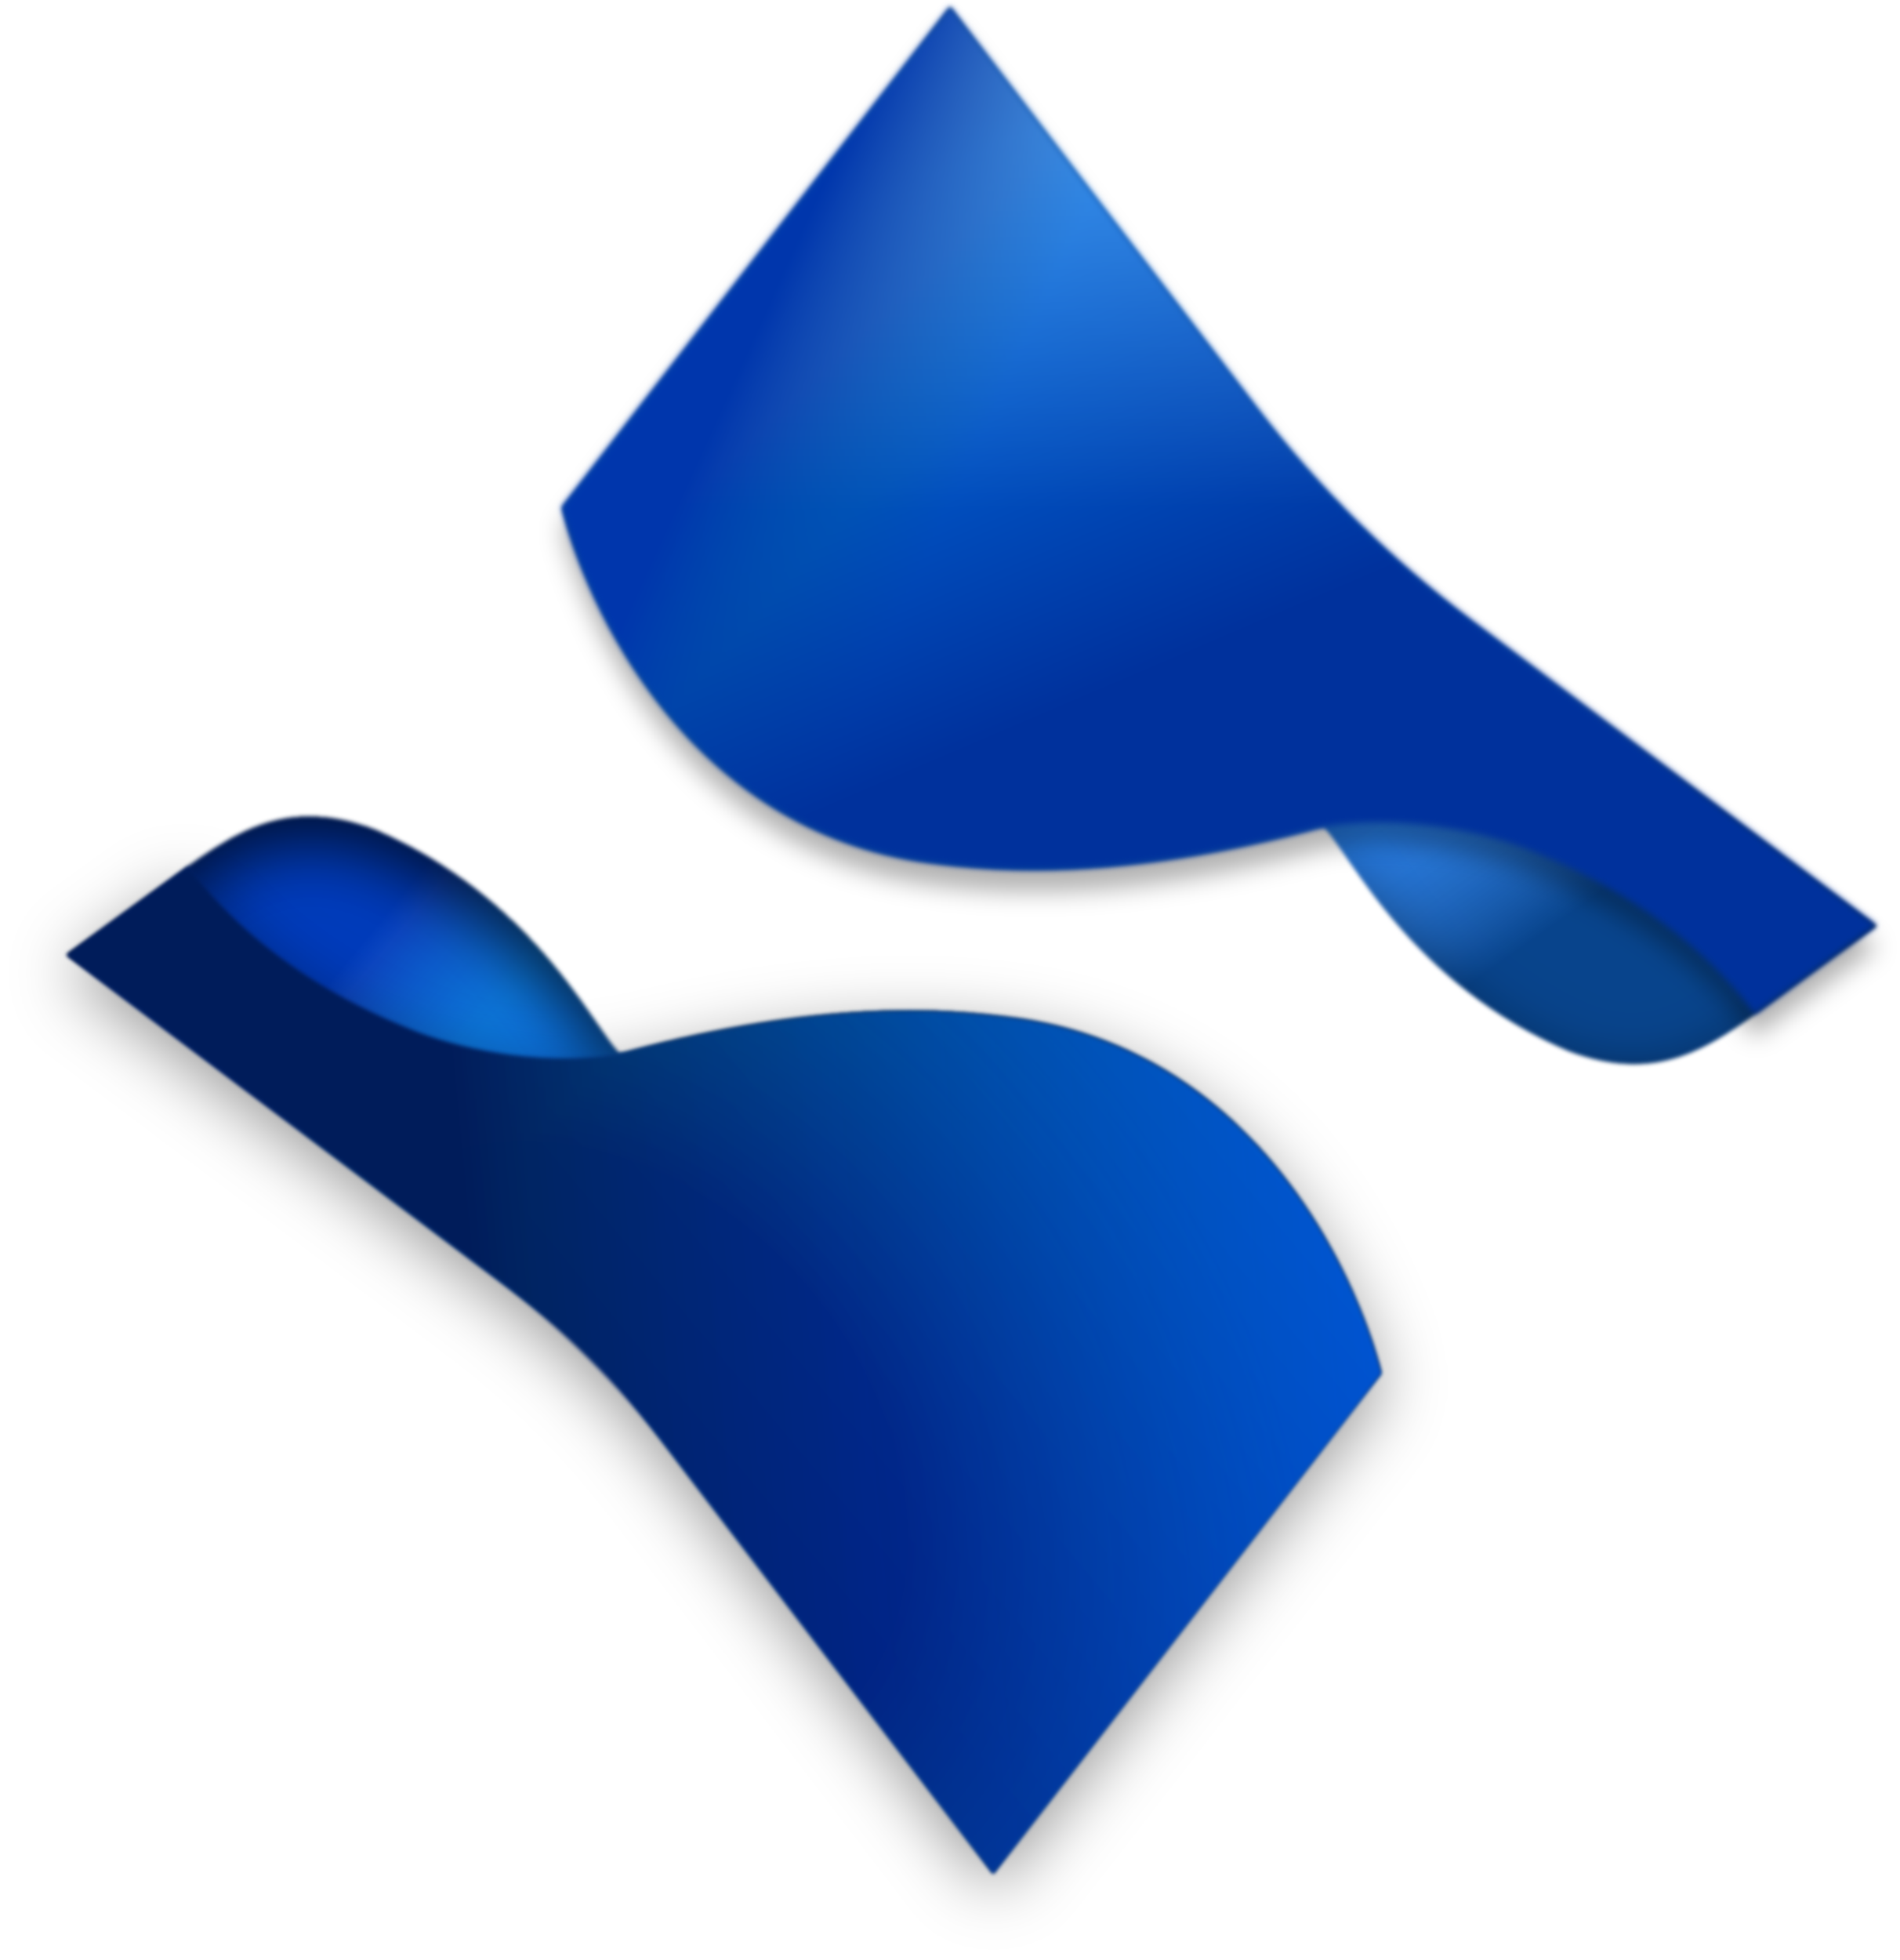
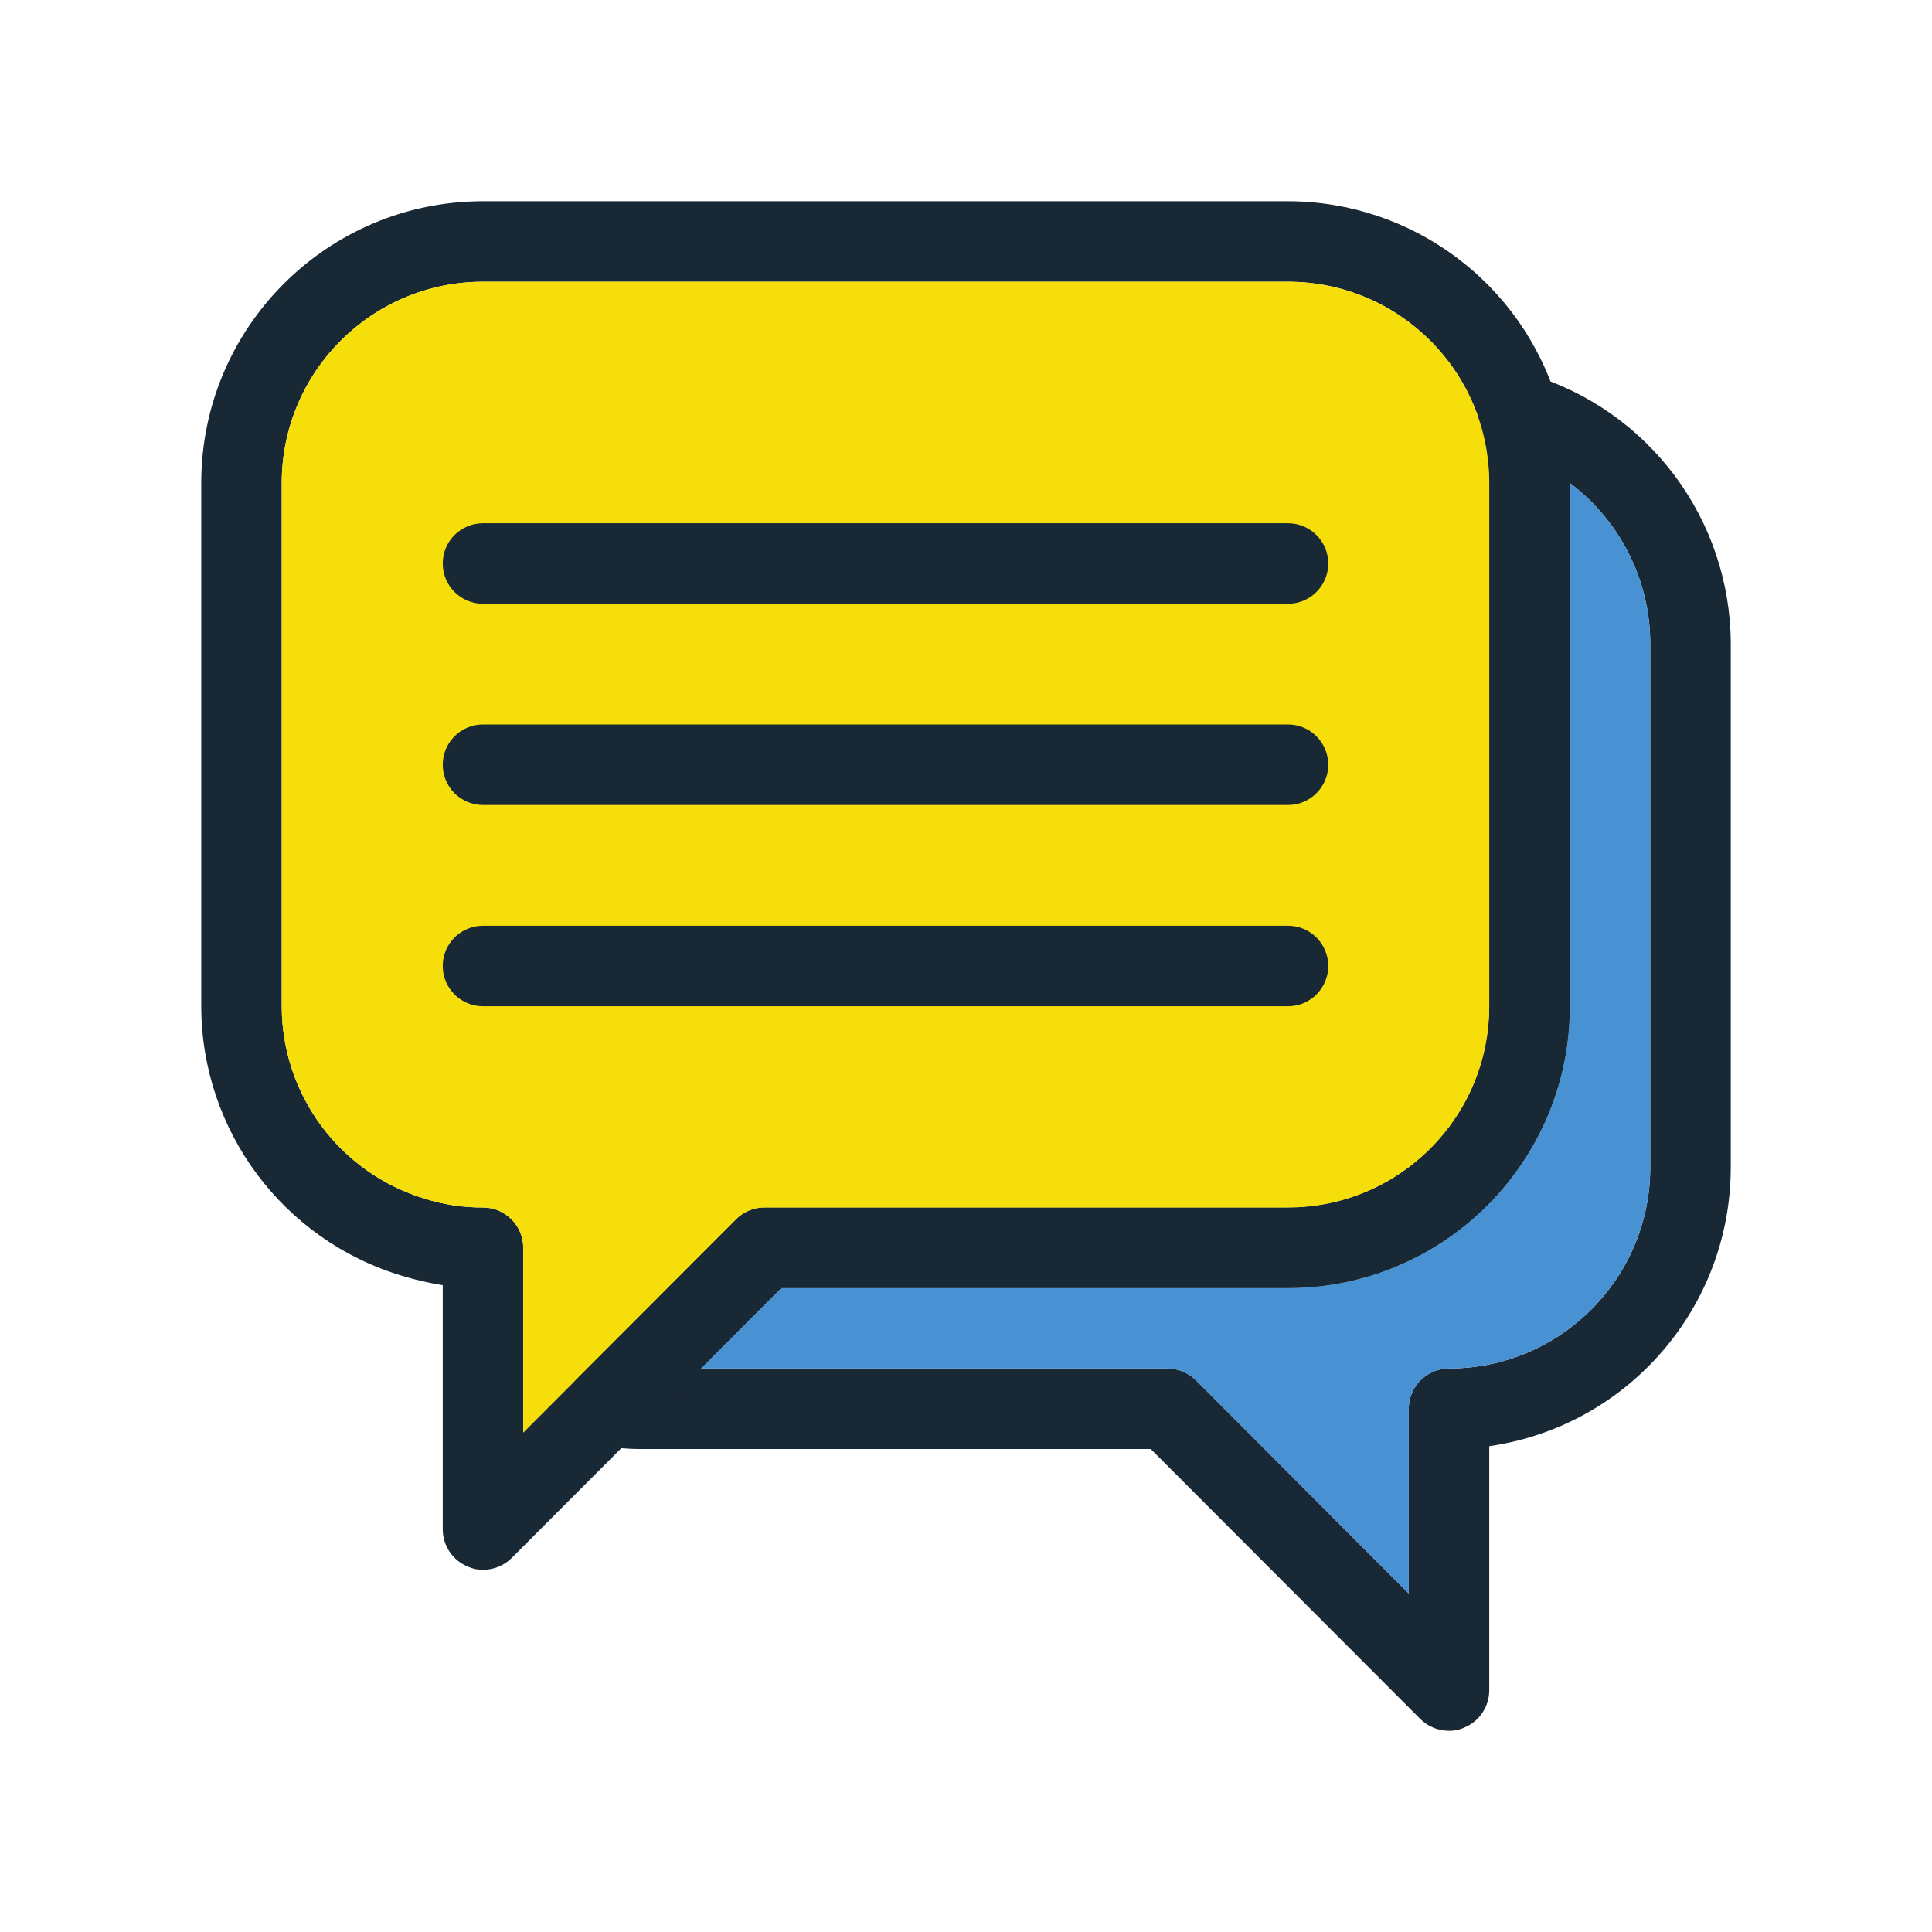
- <svg xmlns="http://www.w3.org/2000/svg" width="854" height="881" viewBox="0 0 854 881" fill="none">
-   <g filter="url(#filter0_if_8_55)">
-     <path d="M843.612 416.224L661.271 279.042C624.837 251.631 592.324 219.366 564.635 183.144L427.133 3.268L252.704 228.166C263.804 272.342 309.223 373.207 417.675 387.754C450.209 392.127 504.14 395.804 592.319 372.386C593.3 372.208 594.282 372.083 595.263 371.922C608.005 385.291 634.311 442.105 705.464 472.537C742.941 486.531 765.374 472.752 789.002 456.009L843.612 416.224Z" fill="#0E77F7" />
-     <path d="M843.612 416.224L661.271 279.042C624.837 251.631 592.324 219.366 564.635 183.144L427.133 3.268L252.704 228.166C263.804 272.342 309.223 373.207 417.675 387.754C450.209 392.127 504.14 395.804 592.319 372.386C593.3 372.208 594.282 372.083 595.263 371.922C608.005 385.291 634.311 442.105 705.464 472.537C742.941 486.531 765.374 472.752 789.002 456.009L843.612 416.224Z" fill="url(#paint0_linear_8_55)" />
+ <svg xmlns="http://www.w3.org/2000/svg" viewBox="0 0 48 48">
+   <defs>
+     <style>.cls-1{fill:#192835}</style>
+   </defs>
+   <g id="Chat">
+     <path class="cls-1" d="M38 9.3a1 1 0 0 0-1 .26 1 1 0 0 0-.24 1A5 5 0 0 1 37 12v13a5 5 0 0 1-5 5H19a1 1 0 0 0-.71.29l-3.92 3.92a1 1 0 0 0-.25 1 1 1 0 0 0 .76.69A5.42 5.42 0 0 0 16 36h12.59l6.7 6.71A1 1 0 0 0 36 43a.84.84 0 0 0 .38-.08A1 1 0 0 0 37 42v-6.07A7 7 0 0 0 43 29V16a7 7 0 0 0-5-6.7zM41 29a5 5 0 0 1-5 5 1 1 0 0 0-1 1v4.59l-5.29-5.3A1 1 0 0 0 29 34H17.41l2-2H32a7 7 0 0 0 7-7V12a5 5 0 0 1 2 4z" />
+     <path d="M41 16v13a5 5 0 0 1-5 5 1 1 0 0 0-1 1v4.59l-5.29-5.3A1 1 0 0 0 29 34H17.41l2-2H32a7 7 0 0 0 7-7V12a5 5 0 0 1 2 4z" style="fill:#4891d3" />
+     <path class="cls-1" d="M38.7 10A7 7 0 0 0 32 5H12a7 7 0 0 0-7 7v13a7 7 0 0 0 5 6.7 7.43 7.43 0 0 0 1 .23V38a1 1 0 0 0 .62.92.84.84 0 0 0 .38.08 1 1 0 0 0 .71-.29l6.7-6.71H32a7 7 0 0 0 7-7V12a6.88 6.88 0 0 0-.3-2zM37 25a5 5 0 0 1-5 5H19a1 1 0 0 0-.71.29L13 35.59V31a1 1 0 0 0-1-1 4.72 4.72 0 0 1-1.45-.22A5 5 0 0 1 7 25V12a5 5 0 0 1 5-5h20a5 5 0 0 1 5 5z" />
+     <path d="M37 12v13a5 5 0 0 1-5 5H19a1 1 0 0 0-.71.29L13 35.59V31a1 1 0 0 0-1-1 4.72 4.72 0 0 1-1.45-.22A5 5 0 0 1 7 25V12a5 5 0 0 1 5-5h20a5 5 0 0 1 5 5z" style="fill:#f5de0a" />
+     <path class="cls-1" d="M32 15H12a1 1 0 0 1 0-2h20a1 1 0 0 1 0 2zM32 20H12a1 1 0 0 1 0-2h20a1 1 0 0 1 0 2zM32 25H12a1 1 0 0 1 0-2h20a1 1 0 0 1 0 2z" />
  </g>
-   <g filter="url(#filter1_df_8_55)">
-     <path d="M592.319 372.083C626.673 365.639 663.186 372.904 684.976 381.007C697.861 386.166 752.792 406.924 788.878 455.724L843.612 415.885L661.239 278.648C624.861 251.273 592.393 219.059 564.734 182.898L427.133 3L252.704 227.898C263.804 272.075 309.223 372.94 417.675 387.487C450.209 391.86 504.14 395.537 592.319 372.119" fill="url(#paint1_linear_8_55)" />
-     <path d="M592.319 372.083C626.673 365.639 663.186 372.904 684.976 381.007C697.861 386.166 752.792 406.924 788.878 455.724L843.612 415.885L661.239 278.648C624.861 251.273 592.393 219.059 564.734 182.898L427.133 3L252.704 227.898C263.804 272.075 309.223 372.94 417.675 387.487C450.209 391.86 504.14 395.537 592.319 372.119" fill="url(#paint2_linear_8_55)" fill-opacity="0.3" />
-     <path d="M592.319 372.083C626.673 365.639 663.186 372.904 684.976 381.007C697.861 386.166 752.792 406.924 788.878 455.724L843.612 415.885L661.239 278.648C624.861 251.273 592.393 219.059 564.734 182.898L427.133 3L252.704 227.898C263.804 272.075 309.223 372.94 417.675 387.487C450.209 391.86 504.14 395.537 592.319 372.119" fill="url(#paint3_linear_8_55)" style="mix-blend-mode:darken" />
-   </g>
-   <g filter="url(#filter2_iif_8_55)">
-     <path d="M30 429.075L267.177 607.601L446.514 842.031L620.944 617.133C609.826 572.956 564.425 472.127 455.973 457.58C423.457 453.207 369.508 449.53 281.329 472.948C280.365 473.127 279.384 473.252 278.402 473.412C265.642 460.043 239.355 403.23 168.184 372.797C130.707 358.803 108.292 372.583 84.663 389.325L30 429.075Z" fill="#0C75F5" />
-     <path d="M30 429.075L267.177 607.601L446.514 842.031L620.944 617.133C609.826 572.956 564.425 472.127 455.973 457.58C423.457 453.207 369.508 449.53 281.329 472.948C280.365 473.127 279.384 473.252 278.402 473.412C265.642 460.043 239.355 403.23 168.184 372.797C130.707 358.803 108.292 372.583 84.663 389.325L30 429.075Z" fill="url(#paint4_linear_8_55)" style="mix-blend-mode:darken" />
-   </g>
-   <g filter="url(#filter3_df_8_55)">
-     <path d="M281.329 473.198C246.975 479.66 210.479 472.377 188.689 464.274C175.804 459.115 120.873 438.375 84.77 389.575L30 429.343L223.348 574.864C252.431 596.753 278.391 622.51 300.507 651.421L446.514 842.281L620.944 617.383C609.861 573.224 564.425 472.359 455.973 457.812C423.457 453.439 369.508 449.762 281.329 473.163" fill="url(#paint5_linear_8_55)" />
-     <path d="M281.329 473.198C246.975 479.66 210.479 472.377 188.689 464.274C175.804 459.115 120.873 438.375 84.77 389.575L30 429.343L223.348 574.864C252.431 596.753 278.391 622.51 300.507 651.421L446.514 842.281L620.944 617.383C609.861 573.224 564.425 472.359 455.973 457.812C423.457 453.439 369.508 449.762 281.329 473.163" fill="url(#paint6_radial_8_55)" fill-opacity="0.5" style="mix-blend-mode:multiply" />
-     <path d="M281.329 473.198C246.975 479.66 210.479 472.377 188.689 464.274C175.804 459.115 120.873 438.375 84.77 389.575L30 429.343L223.348 574.864C252.431 596.753 278.391 622.51 300.507 651.421L446.514 842.281L620.944 617.383C609.861 573.224 564.425 472.359 455.973 457.812C423.457 453.439 369.508 449.762 281.329 473.163" fill="url(#paint7_linear_8_55)" style="mix-blend-mode:darken" />
-   </g>
-   <defs>
-     <filter id="filter0_if_8_55" x="250.704" y="1.268" width="594.908" height="487.042" filterUnits="userSpaceOnUse" color-interpolation-filters="sRGB">
-       <feFlood flood-opacity="0" result="BackgroundImageFix" />
-       <feBlend mode="normal" in="SourceGraphic" in2="BackgroundImageFix" result="shape" />
-       <feColorMatrix in="SourceAlpha" type="matrix" values="0 0 0 0 0 0 0 0 0 0 0 0 0 0 0 0 0 0 127 0" result="hardAlpha" />
-       <feOffset dy="10" />
-       <feGaussianBlur stdDeviation="15" />
-       <feComposite in2="hardAlpha" operator="arithmetic" k2="-1" k3="1" />
-       <feColorMatrix type="matrix" values="0 0 0 0 0 0 0 0 0 0 0 0 0 0 0 0 0 0 0.5 0" />
-       <feBlend mode="normal" in2="shape" result="effect1_innerShadow_8_55" />
-       <feGaussianBlur stdDeviation="1" result="effect2_foregroundBlur_8_55" />
-     </filter>
-     <filter id="filter1_df_8_55" x="242.704" y="0" width="610.908" height="475.724" filterUnits="userSpaceOnUse" color-interpolation-filters="sRGB">
-       <feFlood flood-opacity="0" result="BackgroundImageFix" />
-       <feColorMatrix in="SourceAlpha" type="matrix" values="0 0 0 0 0 0 0 0 0 0 0 0 0 0 0 0 0 0 127 0" result="hardAlpha" />
-       <feOffset dy="10" />
-       <feGaussianBlur stdDeviation="5" />
-       <feColorMatrix type="matrix" values="0 0 0 0 0 0 0 0 0 0 0 0 0 0 0 0 0 0 0.3 0" />
-       <feBlend mode="normal" in2="BackgroundImageFix" result="effect1_dropShadow_8_55" />
-       <feBlend mode="normal" in="SourceGraphic" in2="effect1_dropShadow_8_55" result="shape" />
-       <feGaussianBlur stdDeviation="1.5" result="effect2_foregroundBlur_8_55" />
-     </filter>
-     <filter id="filter2_iif_8_55" x="28" y="365.025" width="594.944" height="487.007" filterUnits="userSpaceOnUse" color-interpolation-filters="sRGB">
-       <feFlood flood-opacity="0" result="BackgroundImageFix" />
-       <feBlend mode="normal" in="SourceGraphic" in2="BackgroundImageFix" result="shape" />
-       <feColorMatrix in="SourceAlpha" type="matrix" values="0 0 0 0 0 0 0 0 0 0 0 0 0 0 0 0 0 0 127 0" result="hardAlpha" />
-       <feOffset dy="10" />
-       <feGaussianBlur stdDeviation="15" />
-       <feComposite in2="hardAlpha" operator="arithmetic" k2="-1" k3="1" />
-       <feColorMatrix type="matrix" values="0 0 0 0 0 0 0 0 0 0 0 0 0 0 0 0 0 0 0.6 0" />
-       <feBlend mode="normal" in2="shape" result="effect1_innerShadow_8_55" />
-       <feColorMatrix in="SourceAlpha" type="matrix" values="0 0 0 0 0 0 0 0 0 0 0 0 0 0 0 0 0 0 127 0" result="hardAlpha" />
-       <feOffset dy="10" />
-       <feGaussianBlur stdDeviation="15" />
-       <feComposite in2="hardAlpha" operator="arithmetic" k2="-1" k3="1" />
-       <feColorMatrix type="matrix" values="0 0 0 0 0 0 0 0 0 0 0 0 0 0 0 0 0 0 0.25 0" />
-       <feBlend mode="normal" in2="effect1_innerShadow_8_55" result="effect2_innerShadow_8_55" />
-       <feGaussianBlur stdDeviation="1" result="effect3_foregroundBlur_8_55" />
-     </filter>
-     <filter id="filter3_df_8_55" x="0" y="367.575" width="650.944" height="512.706" filterUnits="userSpaceOnUse" color-interpolation-filters="sRGB">
-       <feFlood flood-opacity="0" result="BackgroundImageFix" />
-       <feColorMatrix in="SourceAlpha" type="matrix" values="0 0 0 0 0 0 0 0 0 0 0 0 0 0 0 0 0 0 127 0" result="hardAlpha" />
-       <feOffset dy="8" />
-       <feGaussianBlur stdDeviation="15" />
-       <feColorMatrix type="matrix" values="0 0 0 0 0 0 0 0 0 0 0 0 0 0 0 0 0 0 0.4 0" />
-       <feBlend mode="normal" in2="BackgroundImageFix" result="effect1_dropShadow_8_55" />
-       <feBlend mode="normal" in="SourceGraphic" in2="effect1_dropShadow_8_55" result="shape" />
-       <feGaussianBlur stdDeviation="1" result="effect2_foregroundBlur_8_55" />
-     </filter>
-     <linearGradient id="paint0_linear_8_55" x1="725.95" y1="478.014" x2="608.117" y2="309.856" gradientUnits="userSpaceOnUse">
-       <stop offset="0.324" stop-opacity="0.43" />
-       <stop offset="1" stop-color="white" stop-opacity="0" />
-     </linearGradient>
-     <linearGradient id="paint1_linear_8_55" x1="643.713" y1="247.258" x2="547.974" y2="23.253" gradientUnits="userSpaceOnUse">
-       <stop stop-color="#00319C" />
-       <stop offset="1" stop-color="#0073E9" />
-     </linearGradient>
-     <linearGradient id="paint2_linear_8_55" x1="436.891" y1="3" x2="439.346" y2="228.846" gradientUnits="userSpaceOnUse">
-       <stop stop-color="white" />
-       <stop offset="1" stop-color="white" stop-opacity="0" />
-     </linearGradient>
-     <linearGradient id="paint3_linear_8_55" x1="341.766" y1="146.609" x2="474.328" y2="207.366" gradientUnits="userSpaceOnUse">
-       <stop stop-color="#0036AC" />
-       <stop offset="0.765" stop-color="#466098" stop-opacity="0" />
-     </linearGradient>
-     <linearGradient id="paint4_linear_8_55" x1="170.54" y1="414.187" x2="446.097" y2="643.716" gradientUnits="userSpaceOnUse">
-       <stop stop-color="#003BBB" />
-       <stop offset="0.62" stop-color="white" stop-opacity="0" />
-     </linearGradient>
-     <linearGradient id="paint5_linear_8_55" x1="313.535" y1="646.785" x2="538.841" y2="458.253" gradientUnits="userSpaceOnUse">
-       <stop stop-color="#013FC8" />
-       <stop offset="1" stop-color="#0056E9" />
-     </linearGradient>
-     <radialGradient id="paint6_radial_8_55" cx="0" cy="0" r="1" gradientUnits="userSpaceOnUse" gradientTransform="translate(271.189 655.377) rotate(-40.9741) scale(296.693 387.291)">
-       <stop offset="0.405" stop-color="#002881" />
-       <stop offset="1" stop-color="white" stop-opacity="0" />
-     </radialGradient>
-     <linearGradient id="paint7_linear_8_55" x1="30" y1="431.371" x2="916.815" y2="347.906" gradientUnits="userSpaceOnUse">
-       <stop offset="0.188" stop-color="#001C5A" />
-       <stop offset="1" stop-color="white" stop-opacity="0" />
-     </linearGradient>
-   </defs>
</svg>
